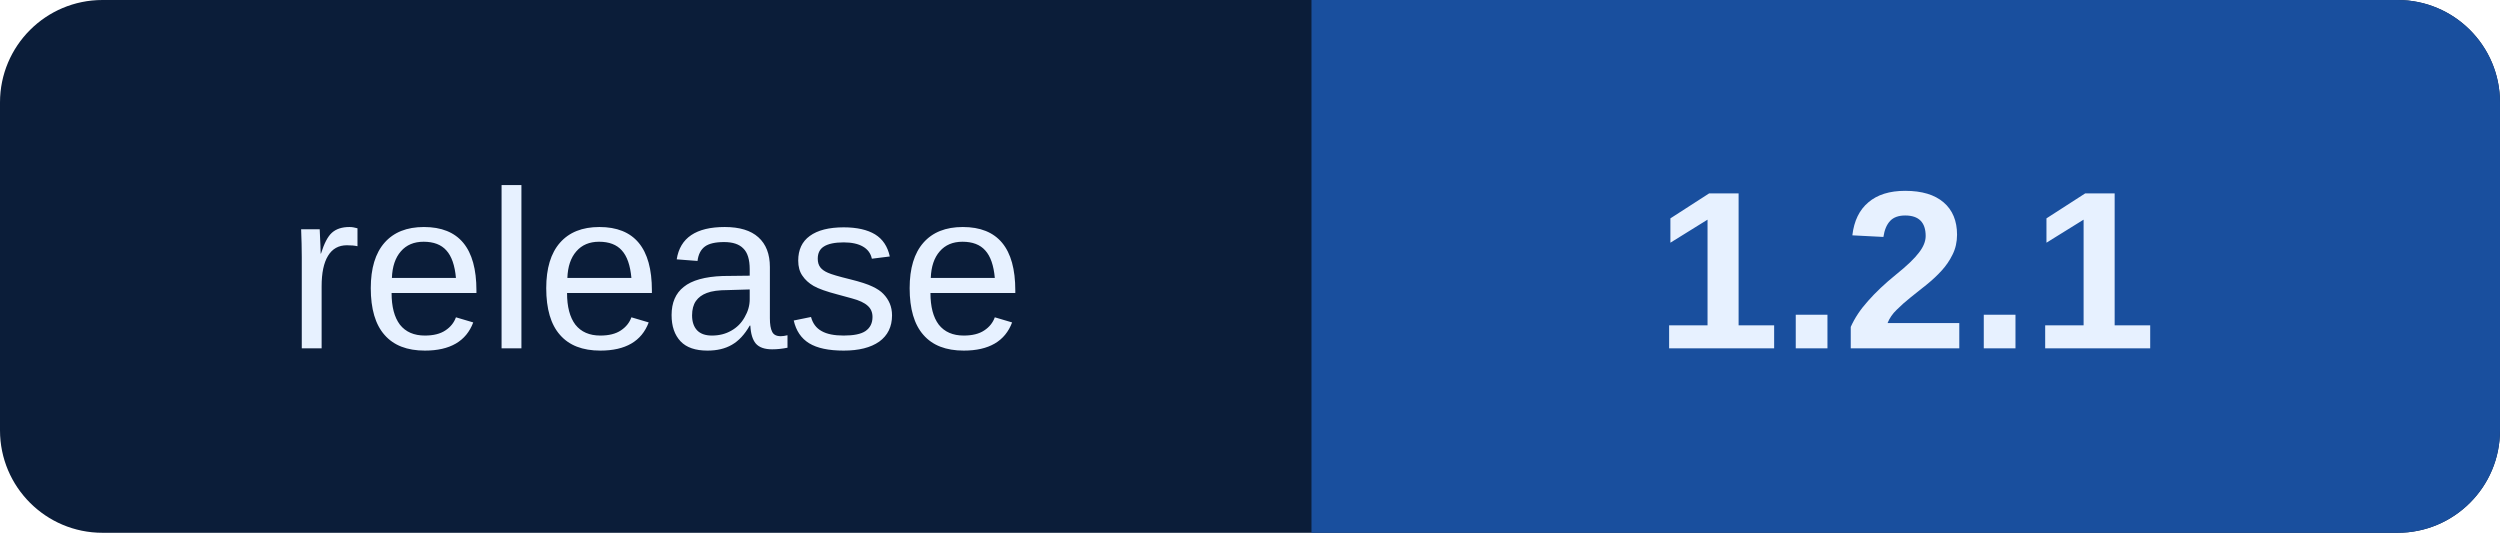
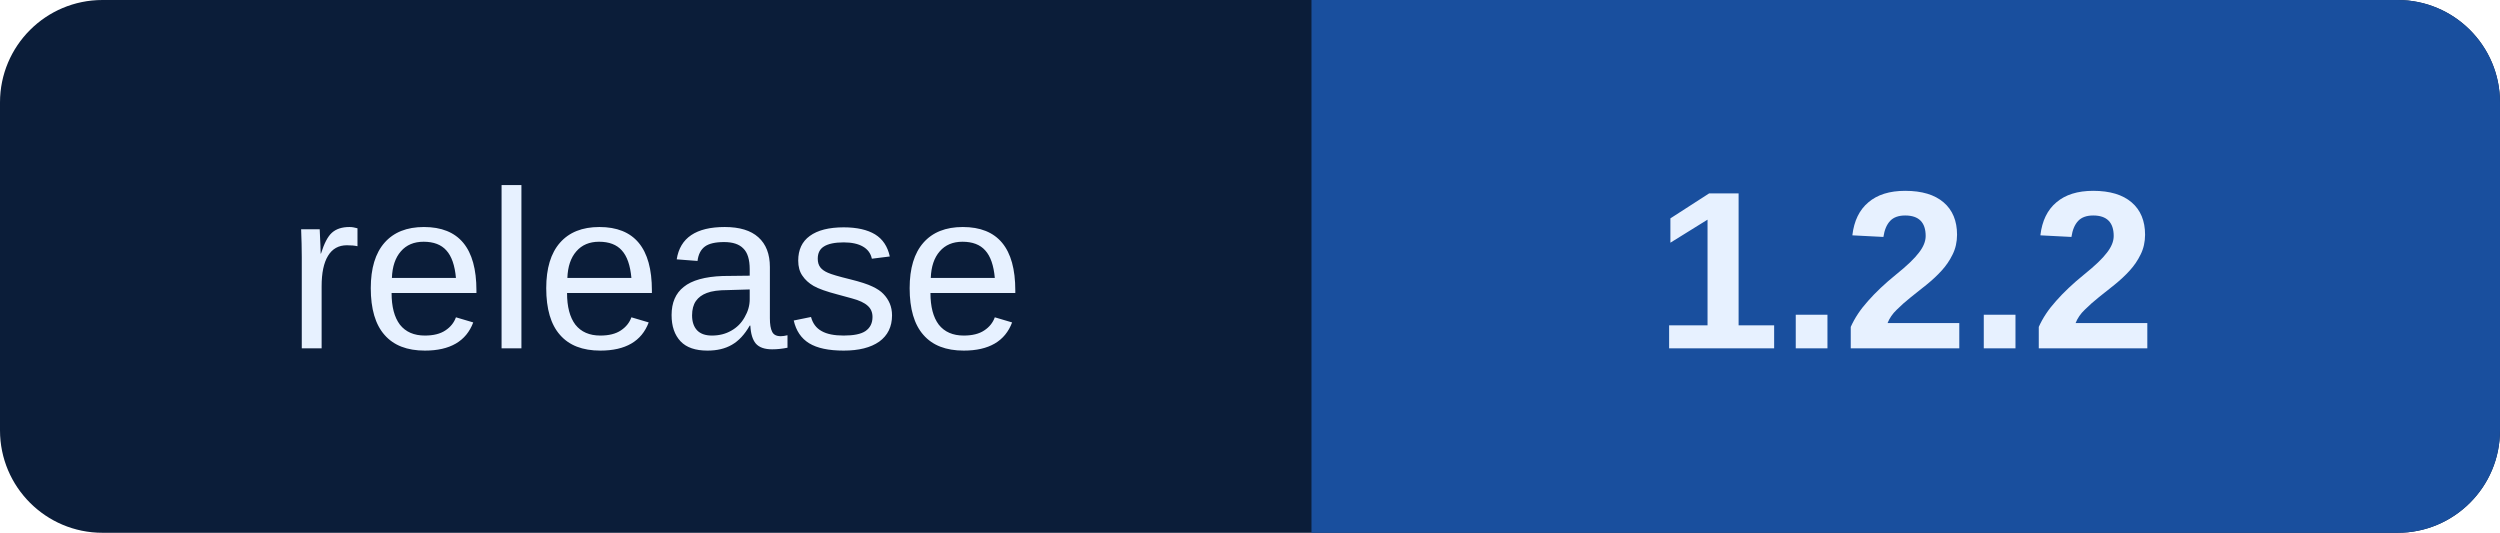
- <svg xmlns="http://www.w3.org/2000/svg" width="122" height="26" role="img" aria-label="Release: 1.2.1">
+ <svg xmlns="http://www.w3.org/2000/svg" width="122" height="26" role="img" aria-label="Release: 1.2.2">
  <rect width="122" height="26" rx="5" fill="#0b1d39" />
  <path d="M64 0h53a5 5 0 0 1 5 5v16a5 5 0 0 1-5 5H64Z" fill="#194f9e" />
  <g fill="#e7f1ff" font-family="Arial,Helvetica,sans-serif" font-size="11" text-anchor="middle">
    <text x="32" y="17">release</text>
-     <text x="93" y="17" font-weight="700">1.2.1</text>
+     <text x="93" y="17" font-weight="700">1.2.2</text>
  </g>
</svg>
